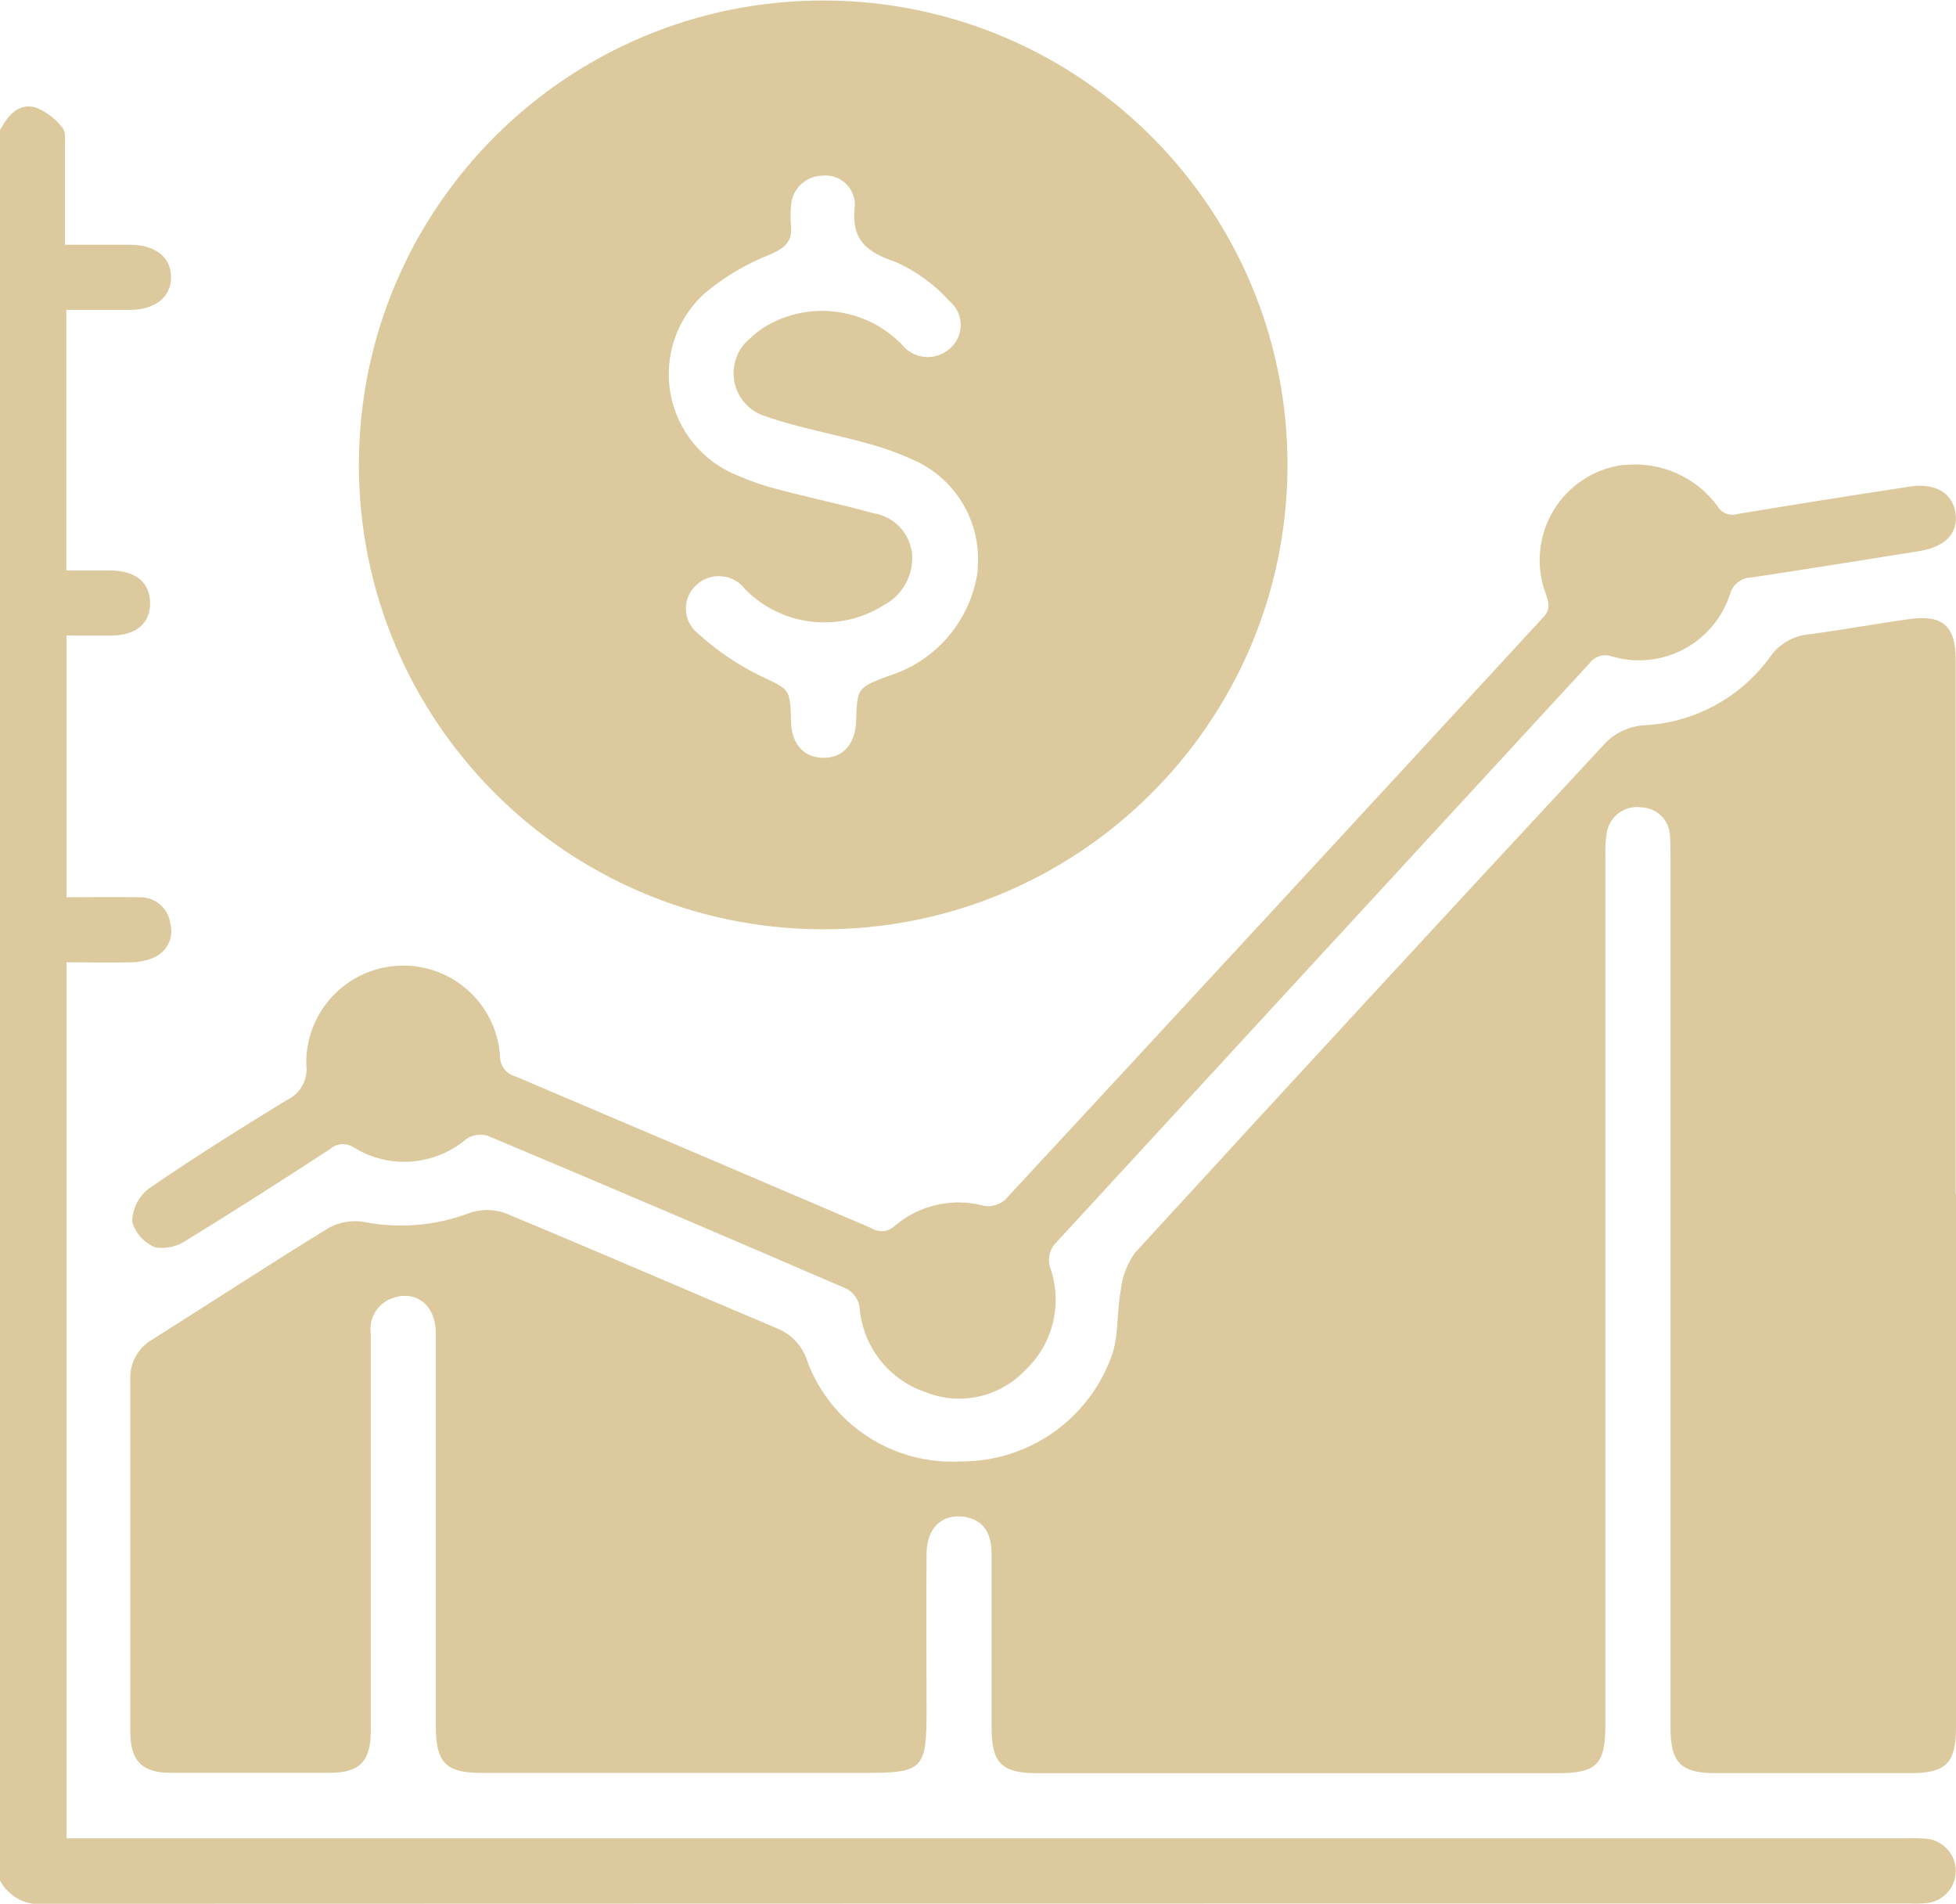
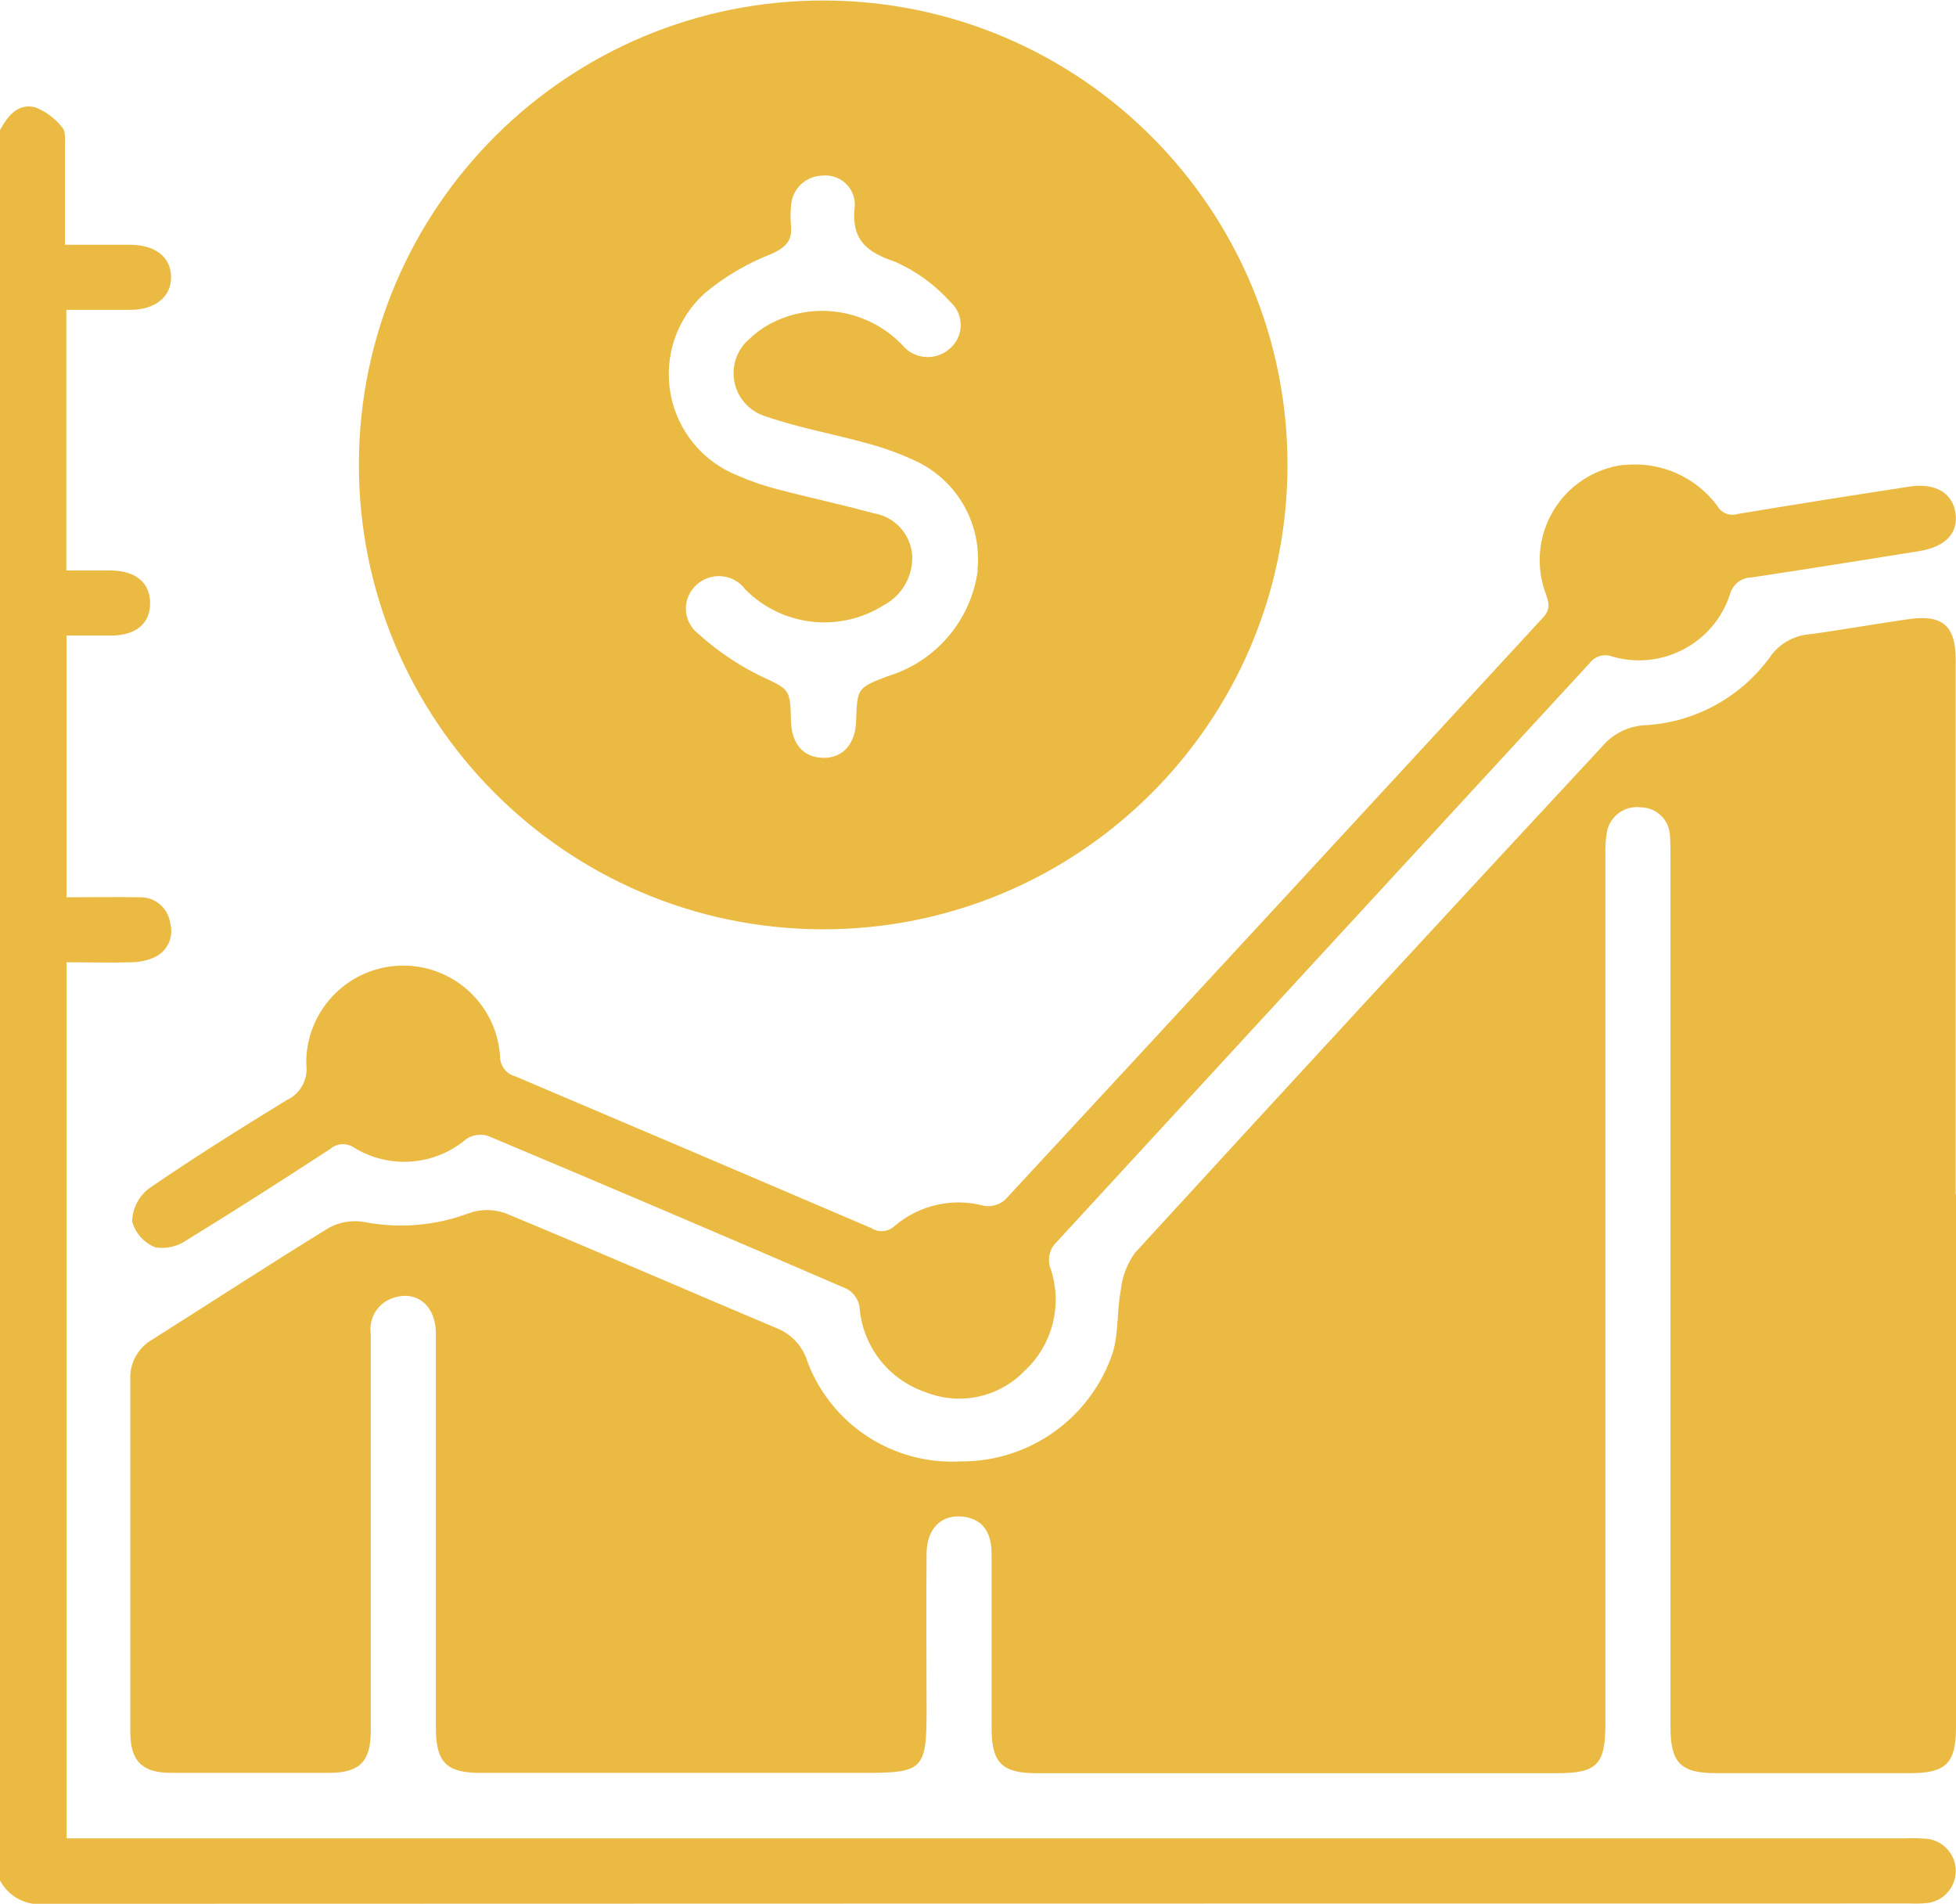
<svg xmlns="http://www.w3.org/2000/svg" width="31.638" height="30.787" viewBox="0 0 31.638 30.787">
  <defs>
    <style>
      .cls-1 {
-         fill: #b9953d;
+         fill: #ebba43;
        stroke: rgba(0,0,0,0);
-       }
- 
-       .cls-2 {
-         opacity: 0.5;
      }

      .cls-3 {
        clip-path: url(#clip-path);
      }
    </style>
    <clipPath id="clip-path">
      <rect id="Rectangle_350" data-name="Rectangle 350" class="cls-1" width="31.638" height="30.787" />
    </clipPath>
  </defs>
-   <g id="Group_2455" data-name="Group 2455" class="cls-2">
+   <g id="Group_2455" data-name="Group 2455">
    <g id="Group_2454" data-name="Group 2454" class="cls-3">
      <path id="Path_21188" data-name="Path 21188" class="cls-1" d="M0,21.224c.125-.228.289-.442.573-.368a1.041,1.041,0,0,1,.437.329c.056.061.04.2.041.3,0,.514,0,1.029,0,1.593.357,0,.7,0,1.047,0,.416,0,.665.2.669.519s-.25.531-.656.534c-.339,0-.678,0-1.038,0v4.214c.241,0,.484,0,.727,0,.4.007.626.2.628.527s-.223.52-.621.526c-.235,0-.471,0-.731,0V33.63c.386,0,.782-.006,1.178,0a.486.486,0,0,1,.5.422A.467.467,0,0,1,2.5,34.6a.934.934,0,0,1-.386.081c-.338.011-.677,0-1.037,0V48.849H30.81a2.7,2.7,0,0,1,.37.008.523.523,0,0,1-.009,1.038,2.161,2.161,0,0,1-.278.007q-15.076,0-30.153.005A.721.721,0,0,1,0,49.529Z" transform="translate(0 -19.12)" />
      <path id="Path_21189" data-name="Path 21189" class="cls-1" d="M55.01,130.425q0,4.311,0,8.621c0,.573-.163.737-.732.737H51.127c-.568,0-.735-.167-.735-.738q0-7.03,0-14.06c0-.124,0-.248-.009-.37a.476.476,0,0,0-.467-.45.494.494,0,0,0-.551.39,1.882,1.882,0,0,0-.026.4q0,7.015,0,14.029c0,.664-.135.8-.788.8h-8.4c-.574,0-.739-.162-.74-.73,0-.937,0-1.875,0-2.812,0-.358-.144-.547-.416-.6-.375-.066-.633.164-.636.594-.008.845,0,1.689,0,2.534,0,.956-.054,1.009-1.013,1.009H31.154c-.566,0-.732-.168-.732-.739q0-3.183,0-6.366c0-.465-.328-.716-.719-.566a.529.529,0,0,0-.334.567c0,.845,0,1.689,0,2.534q0,1.947,0,3.894c0,.492-.181.674-.668.675q-1.282,0-2.564,0c-.466,0-.657-.191-.657-.659,0-1.9,0-3.791,0-5.686a.709.709,0,0,1,.359-.664c.95-.6,1.888-1.212,2.845-1.8a.881.881,0,0,1,.574-.1,3.107,3.107,0,0,0,1.7-.142.877.877,0,0,1,.585,0c1.482.614,2.952,1.254,4.43,1.877a.846.846,0,0,1,.464.538,2.5,2.5,0,0,0,2.471,1.6,2.575,2.575,0,0,0,2.465-1.766c.094-.318.064-.672.127-1a1.265,1.265,0,0,1,.228-.605q3.8-4.147,7.628-8.265a.969.969,0,0,1,.582-.267A2.682,2.682,0,0,0,52,121.736a.86.86,0,0,1,.639-.37c.54-.072,1.077-.171,1.617-.246s.748.114.749.653q0,4.326,0,8.652" transform="translate(-23.372 -111.109)" />
      <path id="Path_21190" data-name="Path 21190" class="cls-1" d="M70.328,7.5a7.51,7.51,0,1,1,7.478,7.528A7.514,7.514,0,0,1,70.328,7.5M80.334,9.213a1.75,1.75,0,0,0-.958-1.738,4.736,4.736,0,0,0-.806-.3c-.553-.156-1.124-.254-1.665-.443a.728.728,0,0,1-.245-1.264,1.471,1.471,0,0,1,.378-.261,1.8,1.8,0,0,1,2.071.363.534.534,0,0,0,.768.075.5.5,0,0,0,.014-.766,2.613,2.613,0,0,0-.883-.643c-.482-.161-.723-.369-.658-.909a.474.474,0,0,0-.523-.487.518.518,0,0,0-.509.483,1.856,1.856,0,0,0,0,.339c.019.245-.1.346-.323.447a3.827,3.827,0,0,0-1.074.634,1.763,1.763,0,0,0,.533,2.947,4.126,4.126,0,0,0,.64.221c.516.136,1.04.246,1.554.388a.744.744,0,0,1,.629.672.865.865,0,0,1-.46.816,1.8,1.8,0,0,1-2.237-.253.533.533,0,0,0-.789-.078.513.513,0,0,0,.025.791,4.331,4.331,0,0,0,.981.671c.493.236.508.2.52.737.009.376.2.594.52.6s.52-.224.533-.589c.019-.543.019-.543.515-.732a2.076,2.076,0,0,0,1.454-1.715" transform="translate(-64.523 0)" />
      <path id="Path_21191" data-name="Path 21191" class="cls-1" d="M50.021,91.118a1.655,1.655,0,0,1,1.513.66.281.281,0,0,0,.329.131c.923-.155,1.848-.3,2.773-.442.421-.067.707.1.752.435.043.318-.166.539-.587.607-.9.145-1.808.289-2.713.426a.366.366,0,0,0-.349.273,1.548,1.548,0,0,1-1.9,1.007.317.317,0,0,0-.37.106q-4.331,4.7-8.663,9.407a.413.413,0,0,0-.072.339,1.57,1.57,0,0,1-.406,1.7,1.467,1.467,0,0,1-1.6.343,1.576,1.576,0,0,1-1.069-1.386.414.414,0,0,0-.2-.282q-2.9-1.254-5.816-2.479a.415.415,0,0,0-.343.053,1.551,1.551,0,0,1-1.817.139.316.316,0,0,0-.386.023c-.768.5-1.538.994-2.319,1.473a.693.693,0,0,1-.509.117.636.636,0,0,1-.375-.417.7.7,0,0,1,.265-.53c.729-.5,1.479-.971,2.234-1.433a.552.552,0,0,0,.318-.577,1.569,1.569,0,0,1,3.134-.138.333.333,0,0,0,.247.33q2.881,1.222,5.759,2.454a.305.305,0,0,0,.38-.038,1.591,1.591,0,0,1,1.448-.321.418.418,0,0,0,.336-.1q4.356-4.7,8.7-9.414c.127-.137.095-.238.046-.381a1.553,1.553,0,0,1,1.256-2.089" transform="translate(-23.757 -83.597)" />
    </g>
  </g>
</svg>
